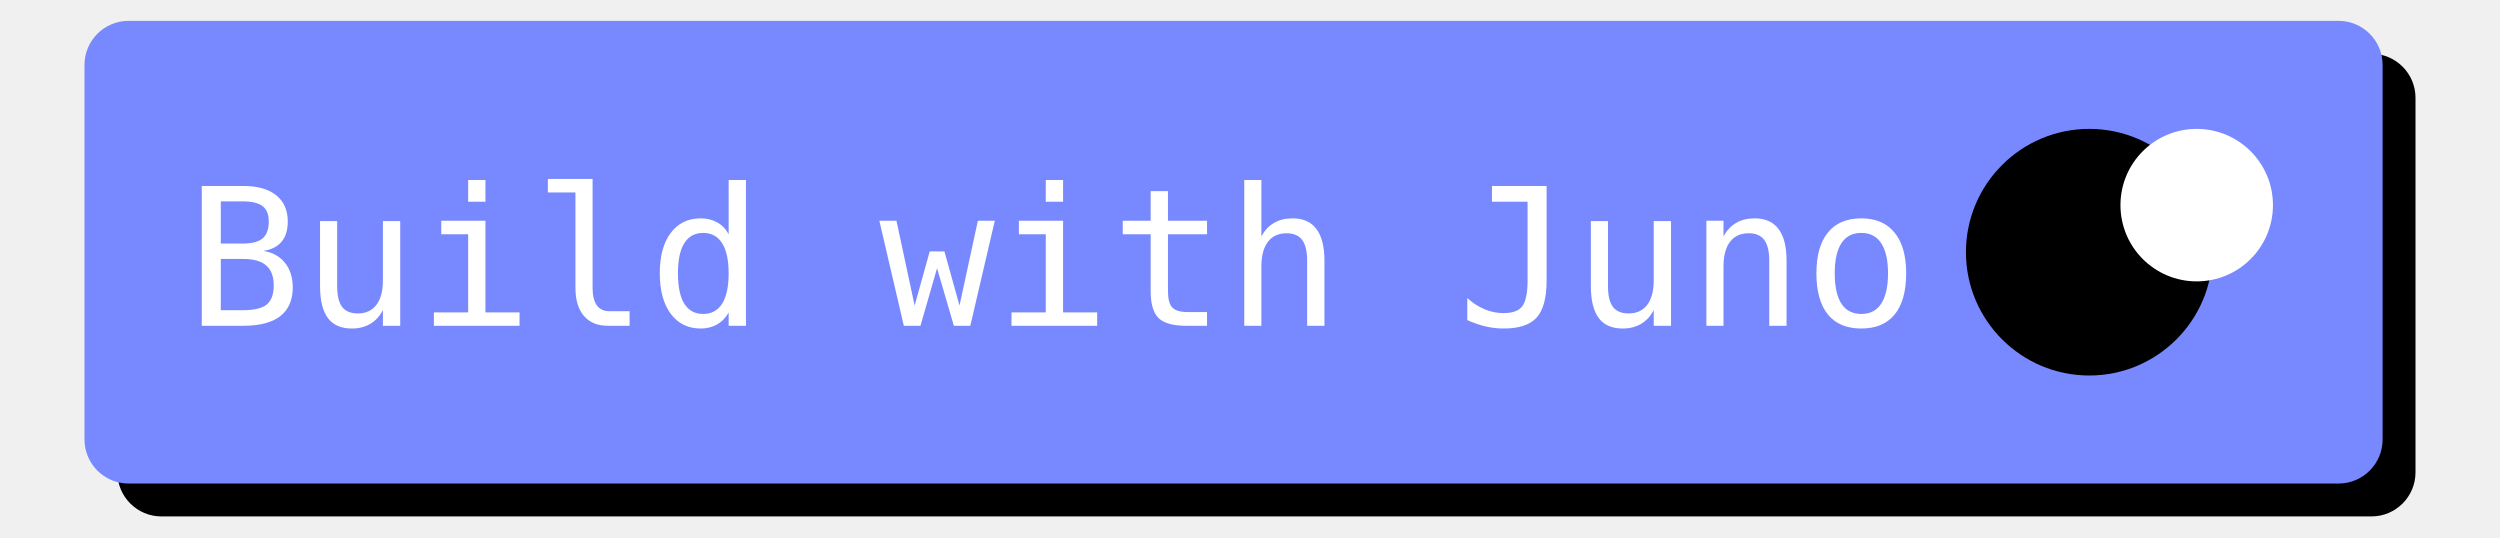
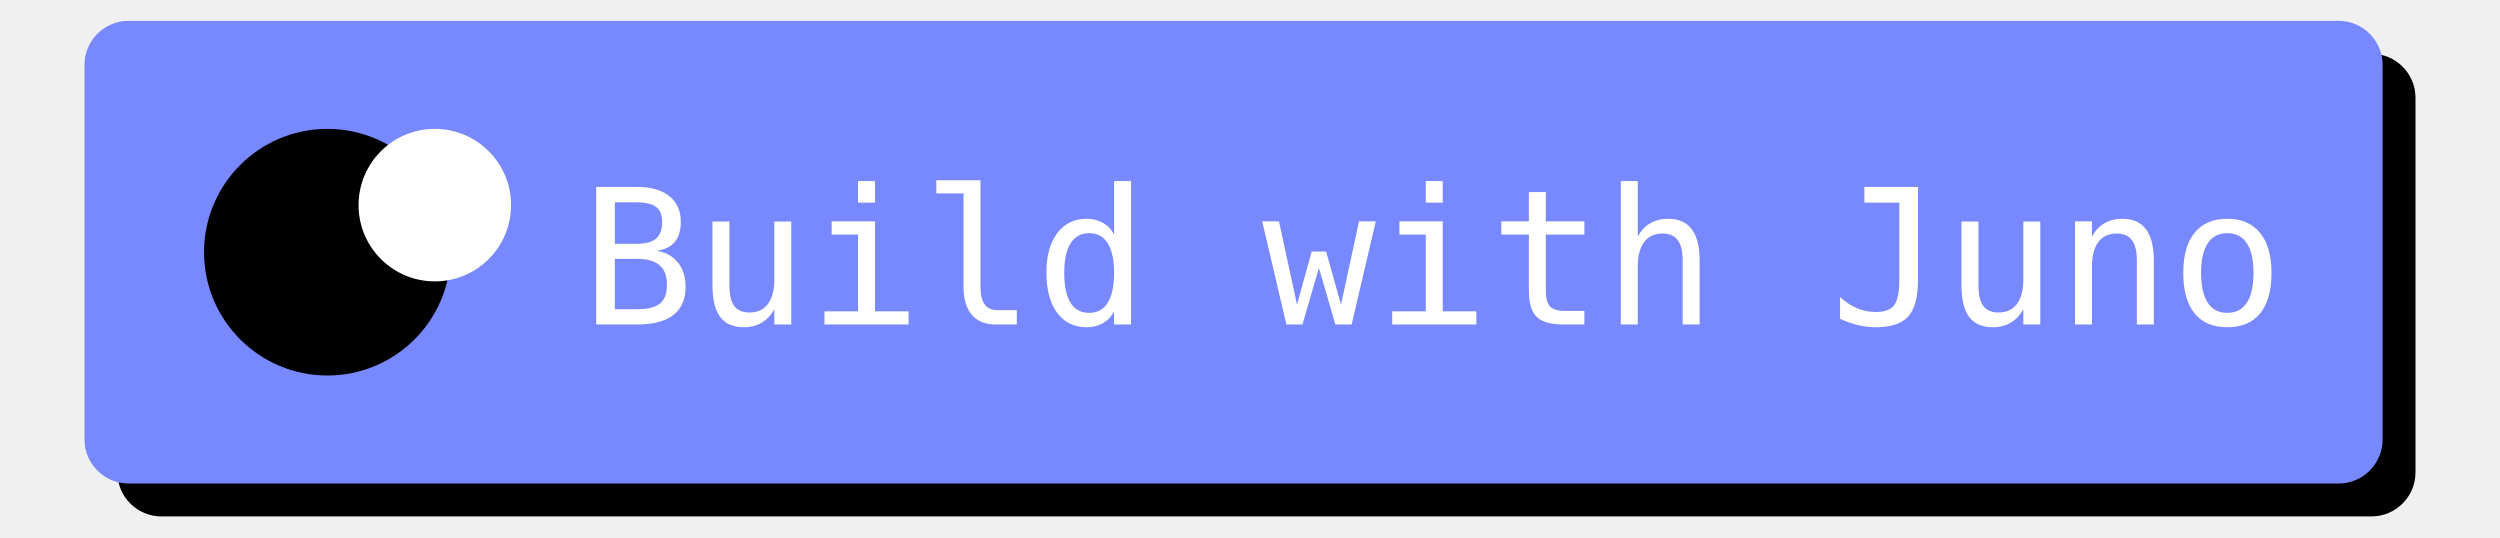
<svg xmlns="http://www.w3.org/2000/svg" width="100%" height="100%" viewBox="0 0 228 49" version="1.1" xml:space="preserve" style="fill-rule:evenodd;clip-rule:evenodd;stroke-linejoin:round;stroke-miterlimit:2;">
  <path d="M220.294,8.921c0,-2.218 -1.8,-4.019 -4.018,-4.019l-201.552,0c-2.218,0 -4.018,1.801 -4.018,4.019l-0,34.158c-0,2.218 1.8,4.019 4.018,4.019l201.552,-0c2.218,-0 4.018,-1.801 4.018,-4.019l0,-34.158Z" />
  <path d="M217.294,5.921c0,-2.218 -1.8,-4.019 -4.018,-4.019l-201.552,0c-2.218,0 -4.018,1.801 -4.018,4.019l-0,34.158c-0,2.218 1.8,4.019 4.018,4.019l201.552,-0c2.218,-0 4.018,-1.801 4.018,-4.019l0,-34.158Z" style="fill:#7888ff;" />
  <g>
-     <text x="16.982px" y="29.711px" style="font-family:'JetBrainsMono-Regular', 'JetBrains Mono', monospace;font-size:17.5px;fill:#fff;">Build with Juno</text>
+     <text x="52.982px" y="29.596px" style="font-family:'JetBrainsMono-Regular', 'JetBrains Mono', monospace;font-size:17.2px;fill:#fff;">Build with Juno</text>
    <g>
-       <path d="M201.787,23c0,-6.207 -5.039,-11.246 -11.246,-11.246c-6.207,-0 -11.247,5.039 -11.247,11.246c0,6.207 5.04,11.246 11.247,11.246c6.207,0 11.246,-5.039 11.246,-11.246Z" />
-       <circle cx="200.34" cy="18.708" r="6.954" style="fill:#fff;" />
+       <path d="M41.102,23c0,-6.207 -5.039,-11.246 -11.246,-11.246c-6.207,-0 -11.247,5.039 -11.247,11.246c0,6.207 5.04,11.246 11.247,11.246c6.207,0 11.246,-5.039 11.246,-11.246Z" />
+       <circle cx="39.655" cy="18.708" r="6.954" style="fill:#fff;" />
    </g>
  </g>
</svg>
